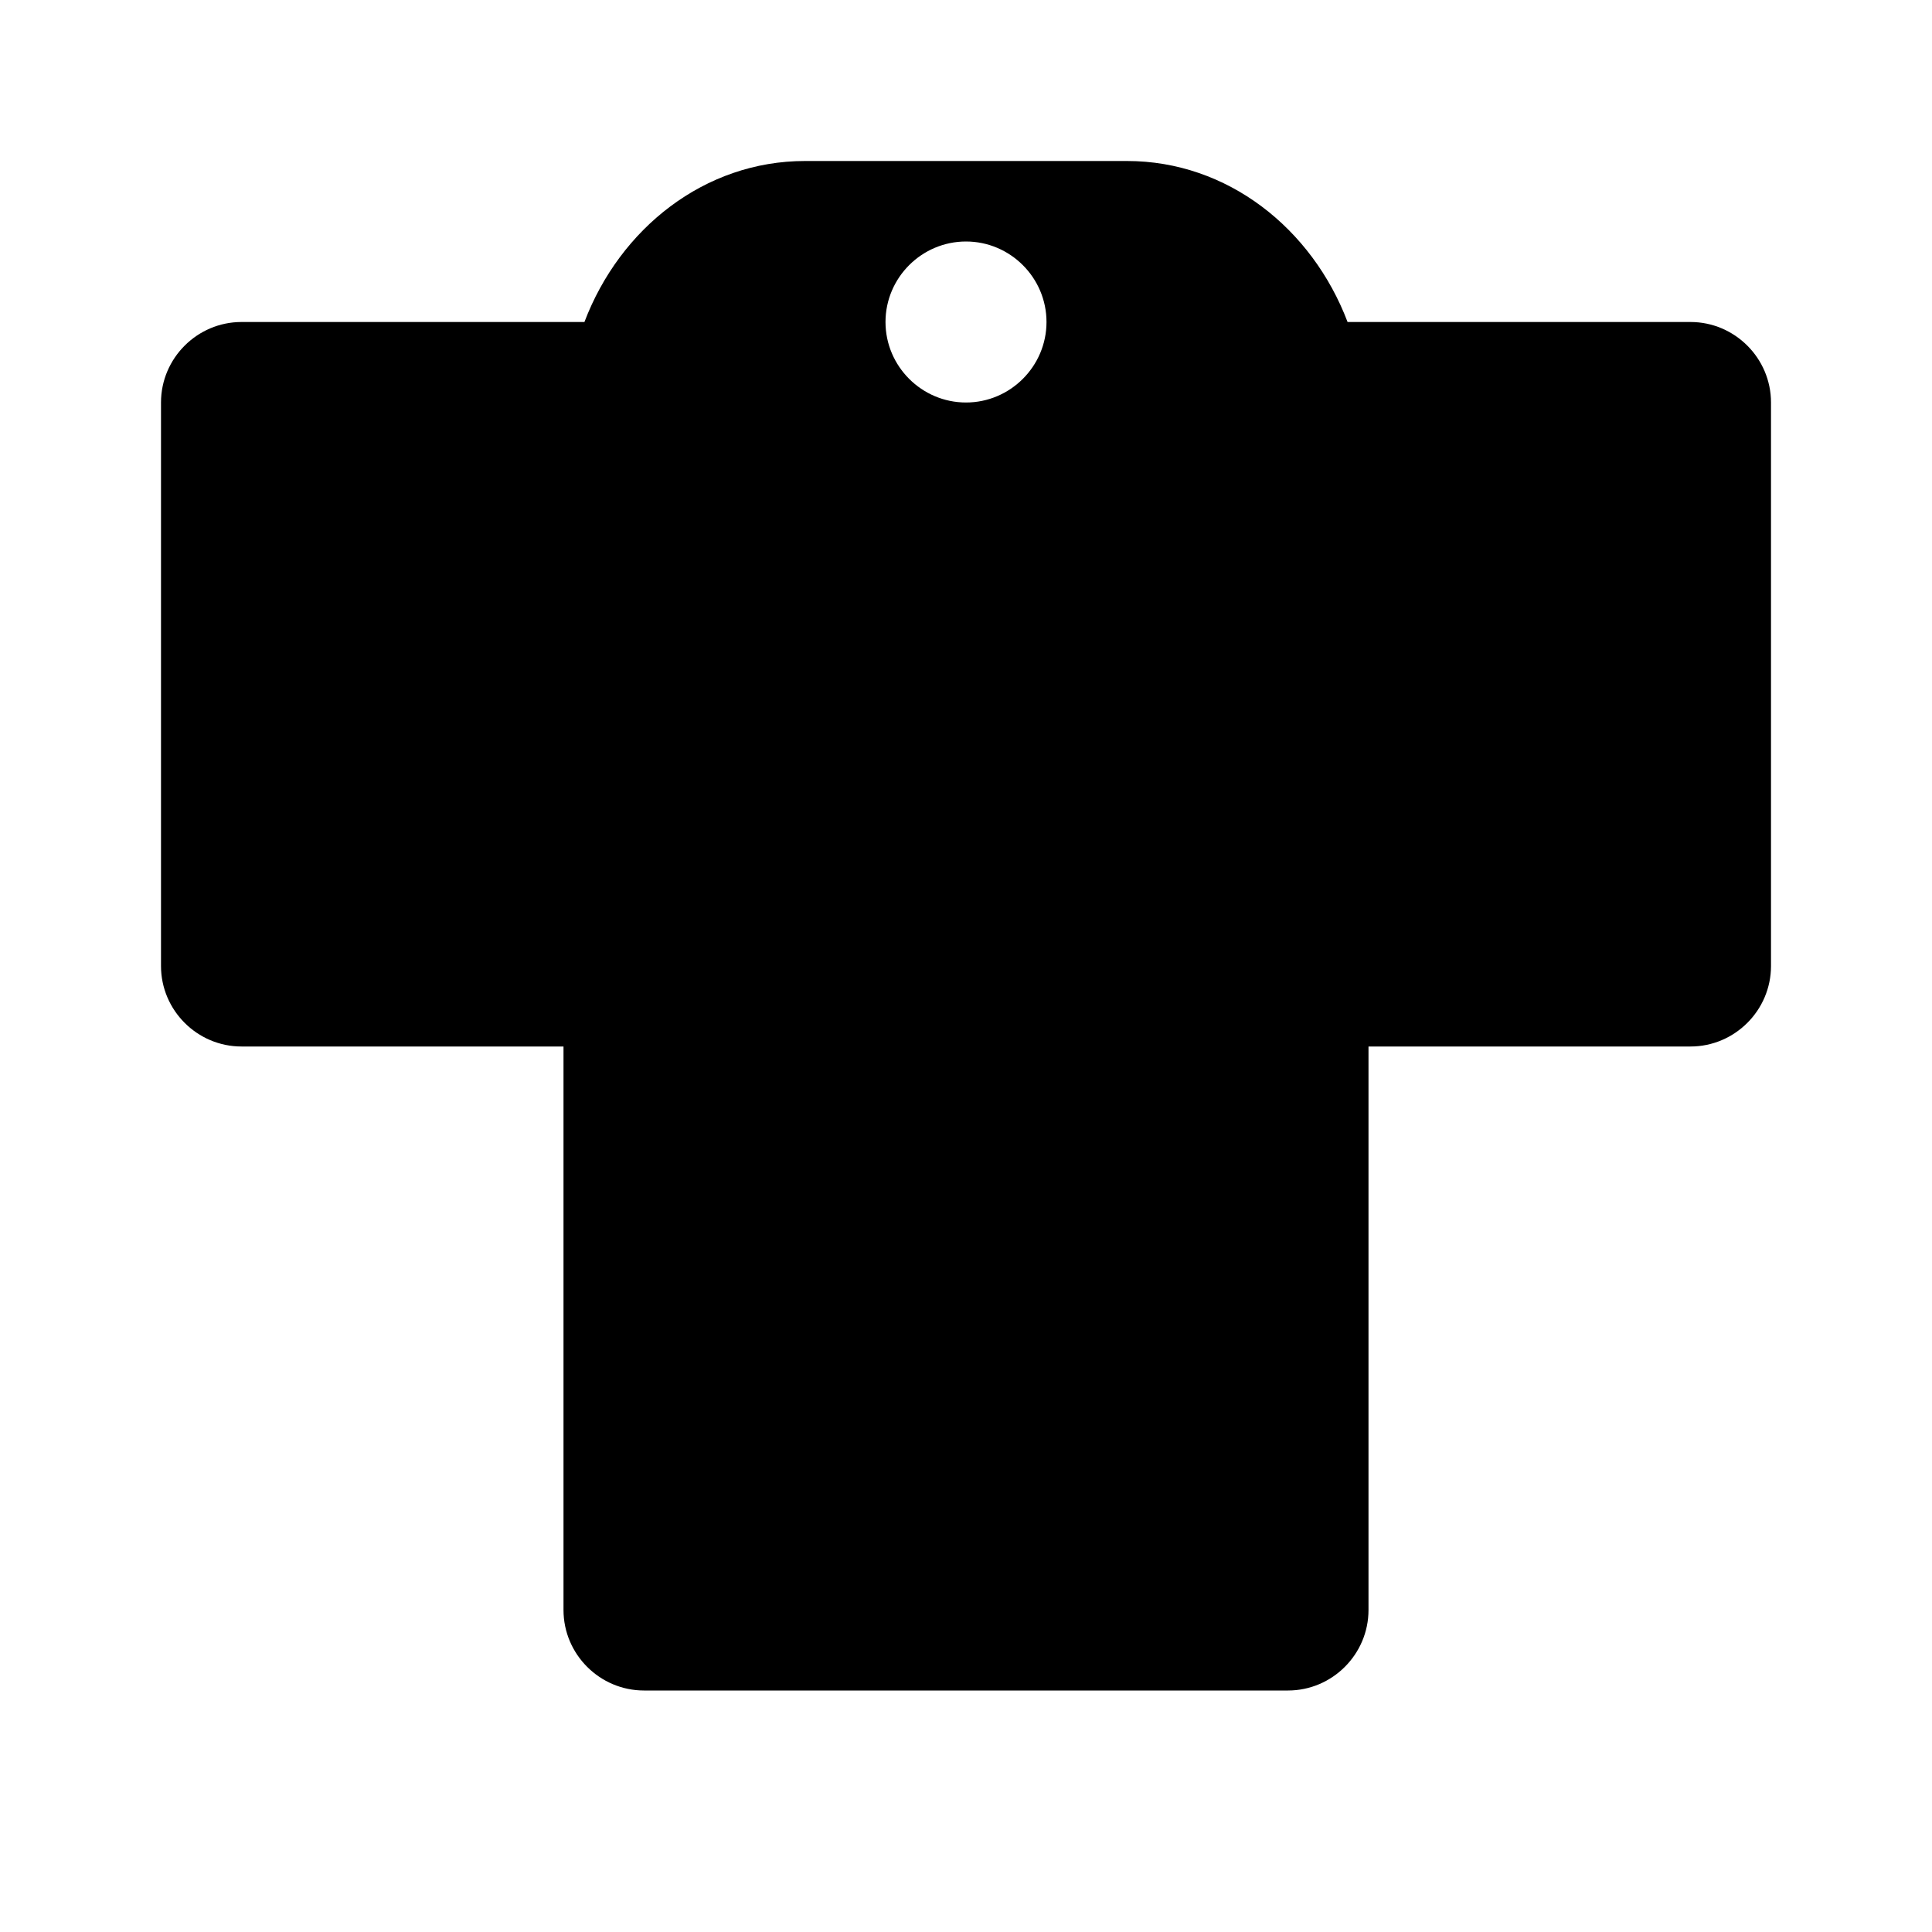
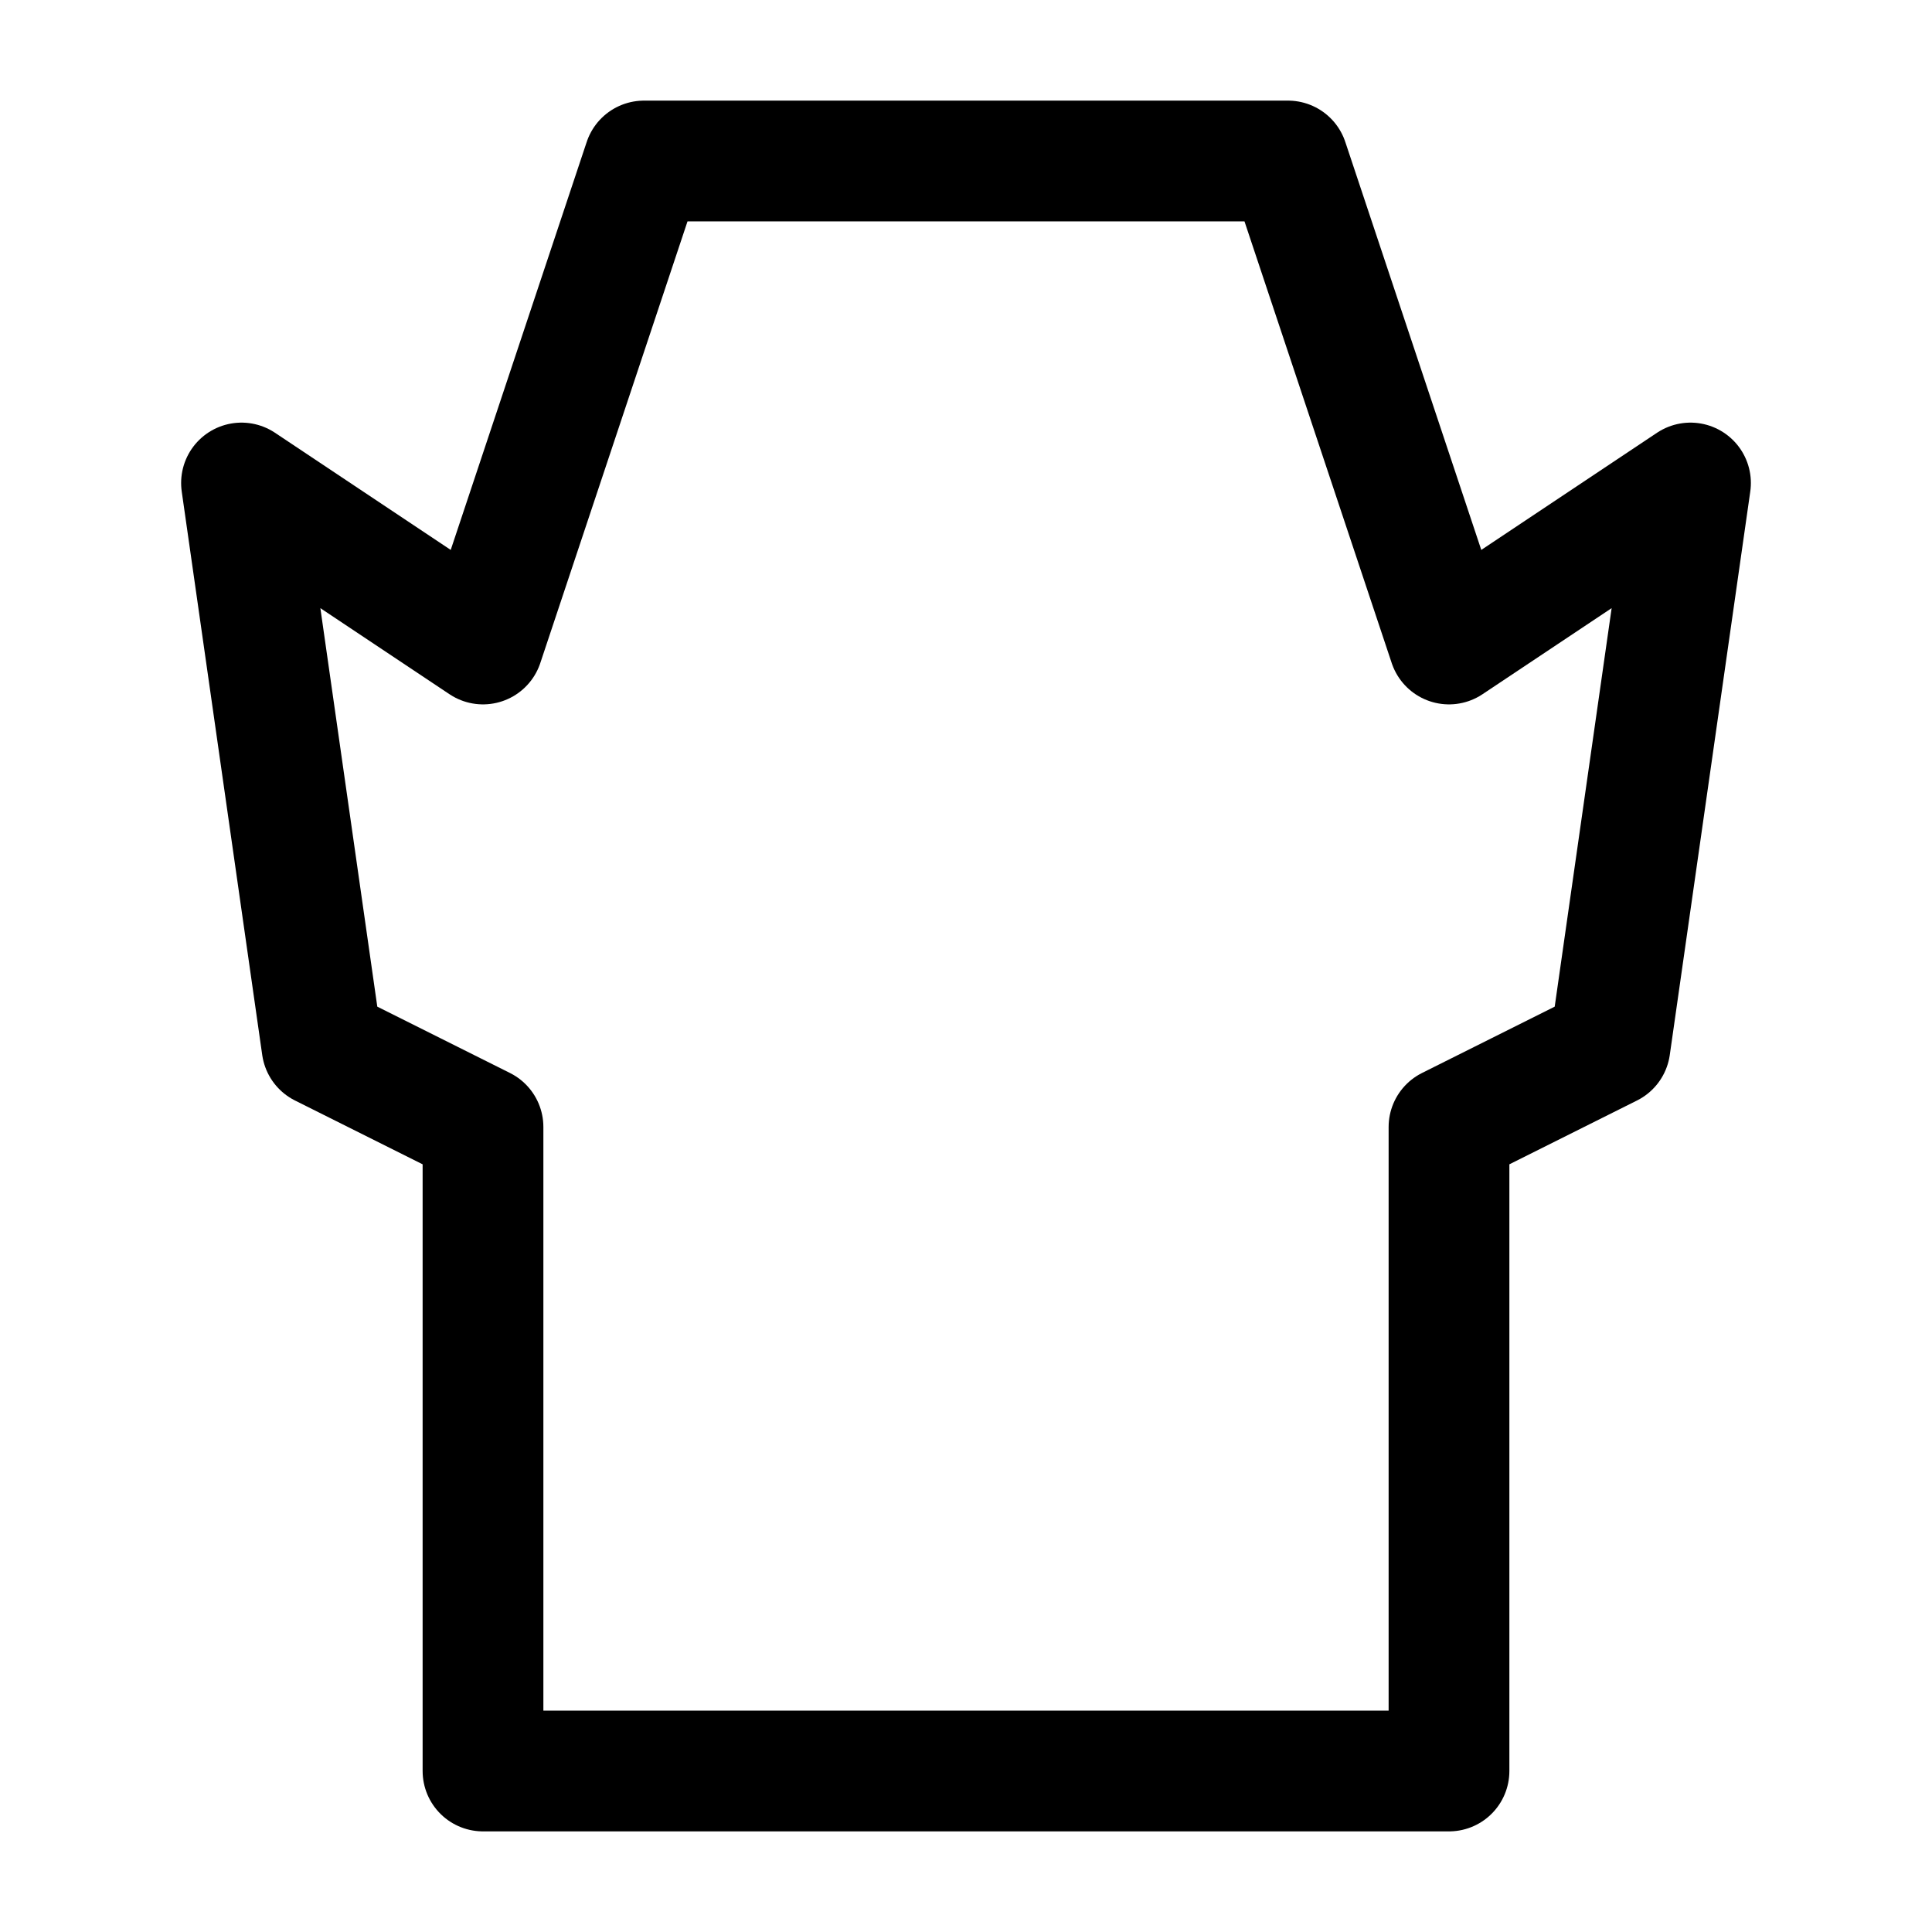
- <svg xmlns="http://www.w3.org/2000/svg" width="24px" height="24px" viewBox="0 0 24 24" version="1.1">
-   <g stroke="none" stroke-width="1" fill="none" fill-rule="evenodd">
-     <path d="M21,4 L16.74,4 C16.3,2.84 15.25,2 14,2 L10,2 C8.75,2 7.7,2.84 7.26,4 L3,4 C2.45,4 2,4.45 2,5 L2,12 C2,12.55 2.45,13 3,13 L7,13 L7,20 C7,20.55 7.45,21 8,21 L16,21 C16.55,21 17,20.55 17,20 L17,13 L21,13 C21.55,13 22,12.55 22,12 L22,5 C22,4.45 21.55,4 21,4 Z M12,5 C11.45,5 11,4.55 11,4 C11,3.45 11.45,3 12,3 C12.55,3 13,3.45 13,4 C13,4.55 12.55,5 12,5 Z" fill="currentColor" />
-   </g>
+ <svg xmlns="http://www.w3.org/2000/svg" width="24" height="24" viewBox="0 0 24 24" fill="none">
+   <path d="M16 2H8L6 8L3 6L4 13L6 14V22H18V14L20 13L21 6L18 8L16 2Z" stroke="currentColor" stroke-width="1.5" stroke-linecap="round" stroke-linejoin="round" fill="none" />
</svg>
